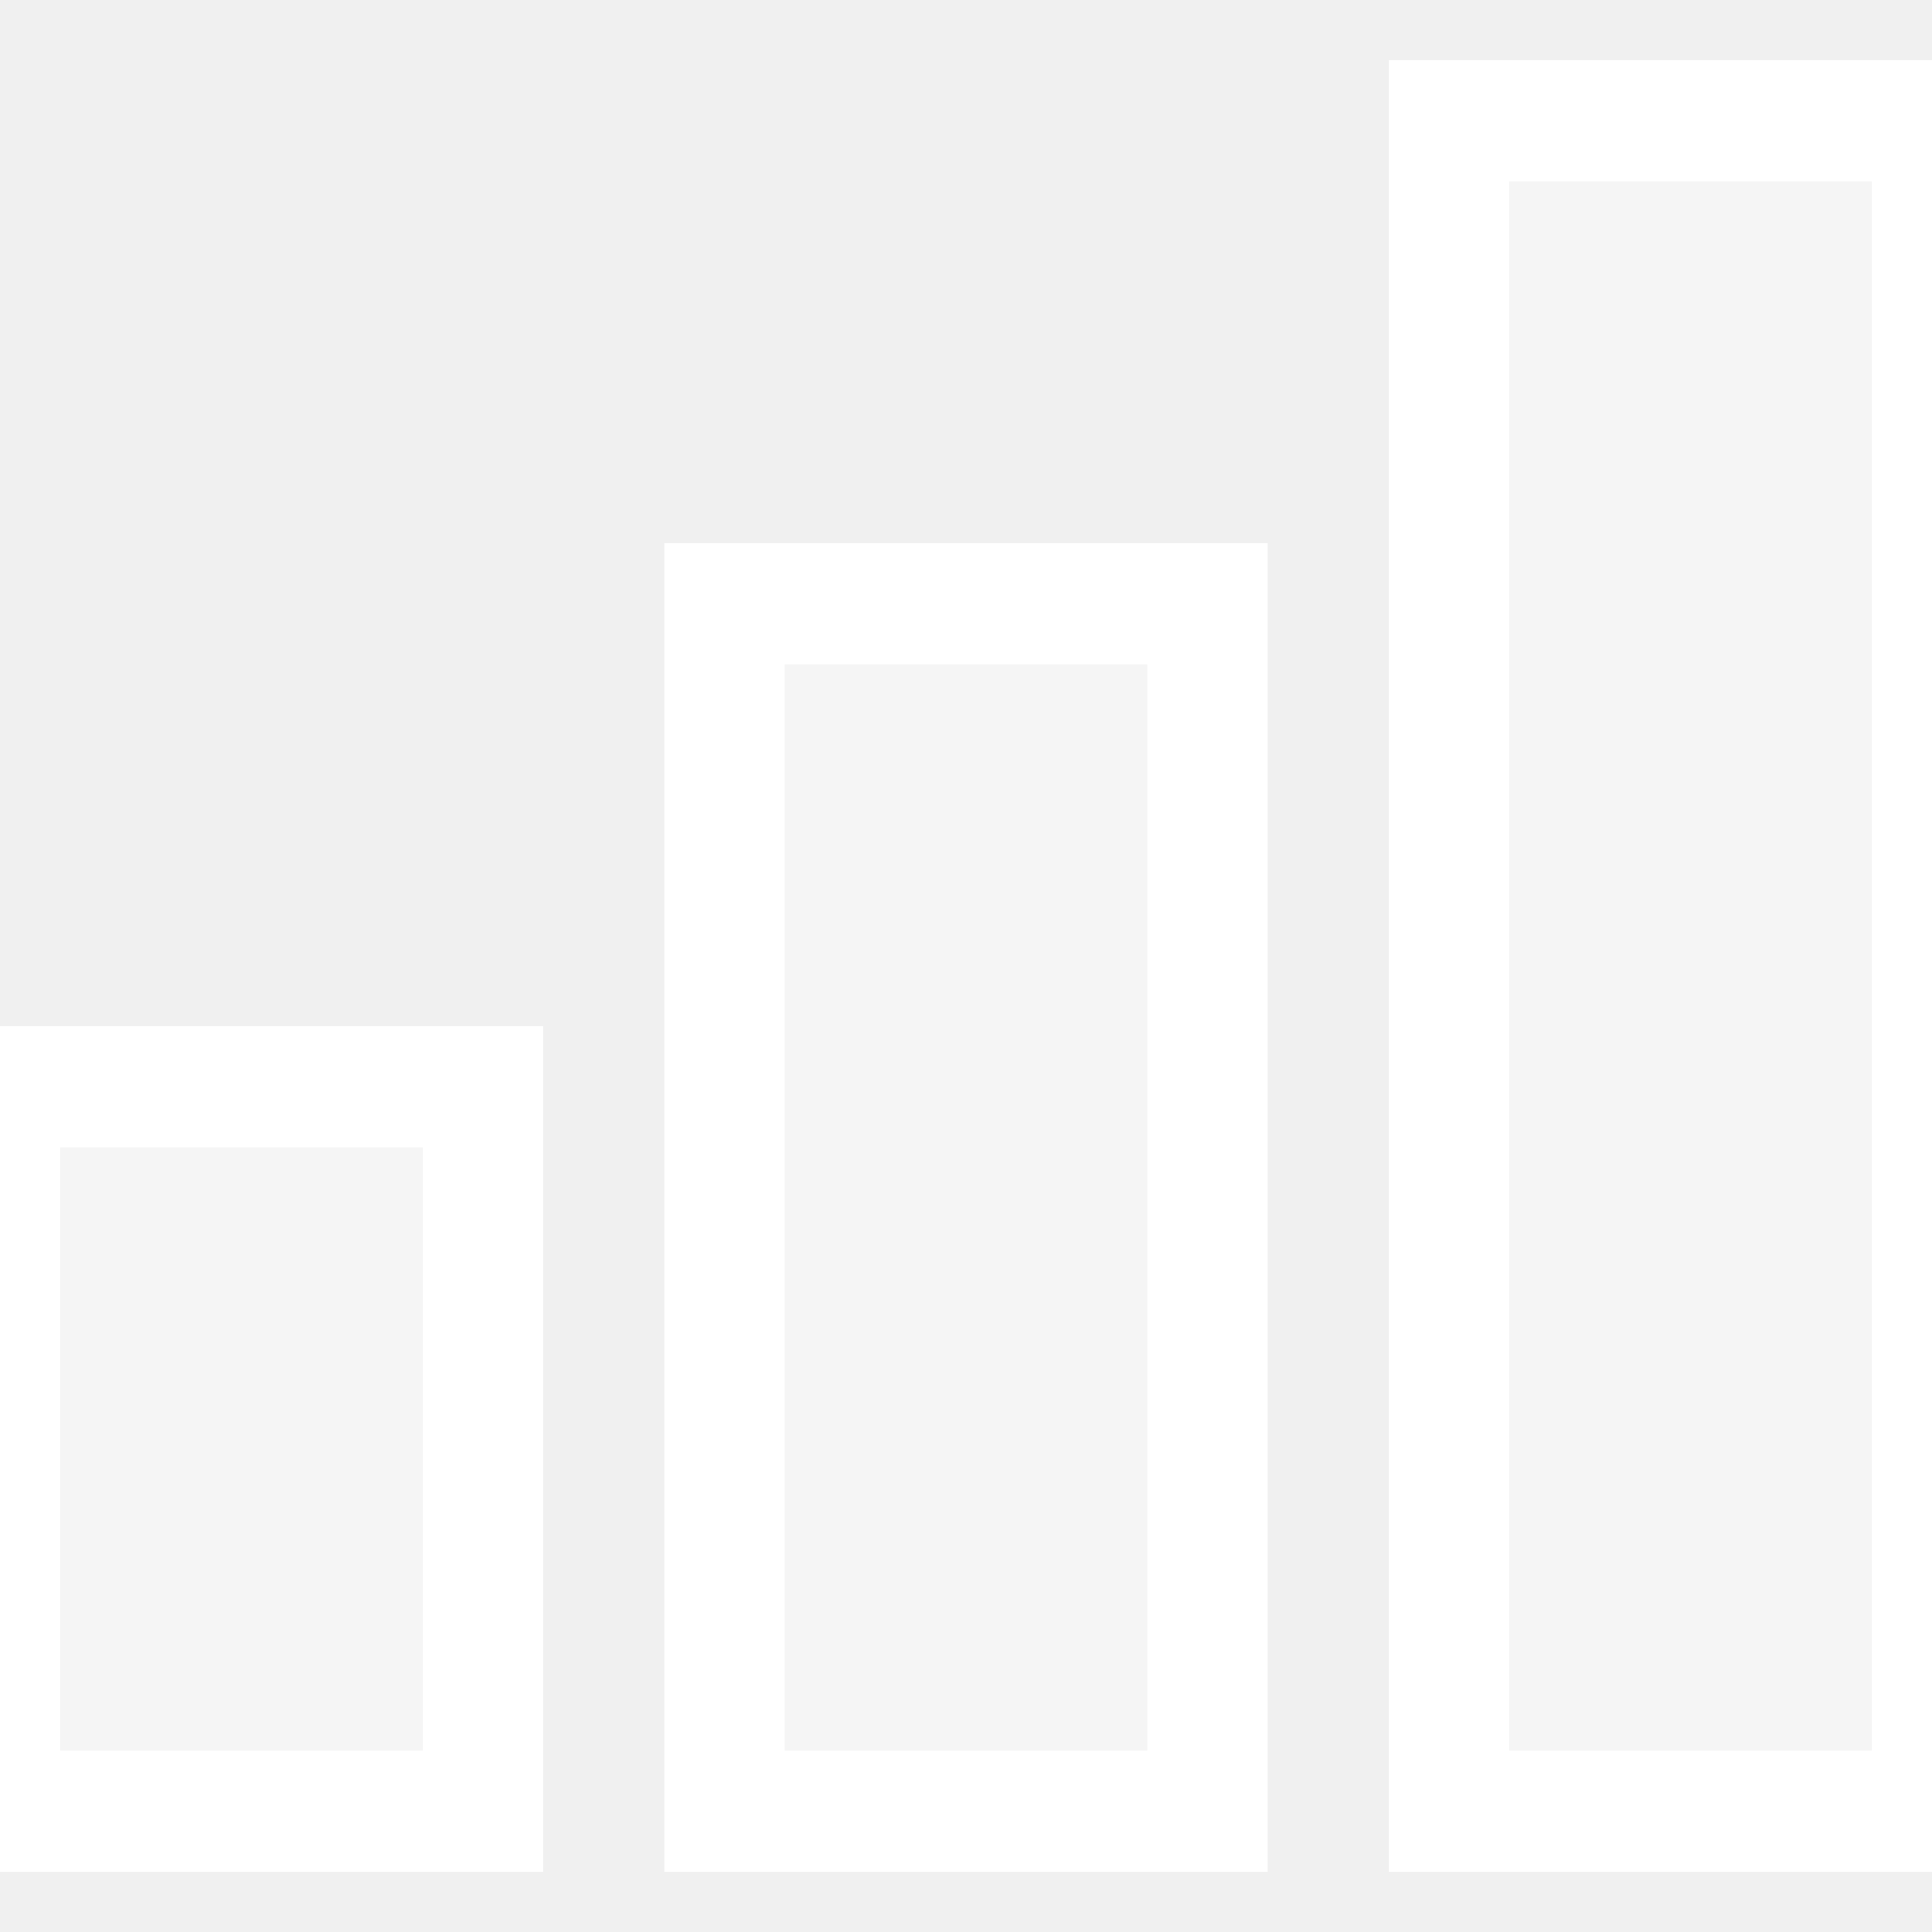
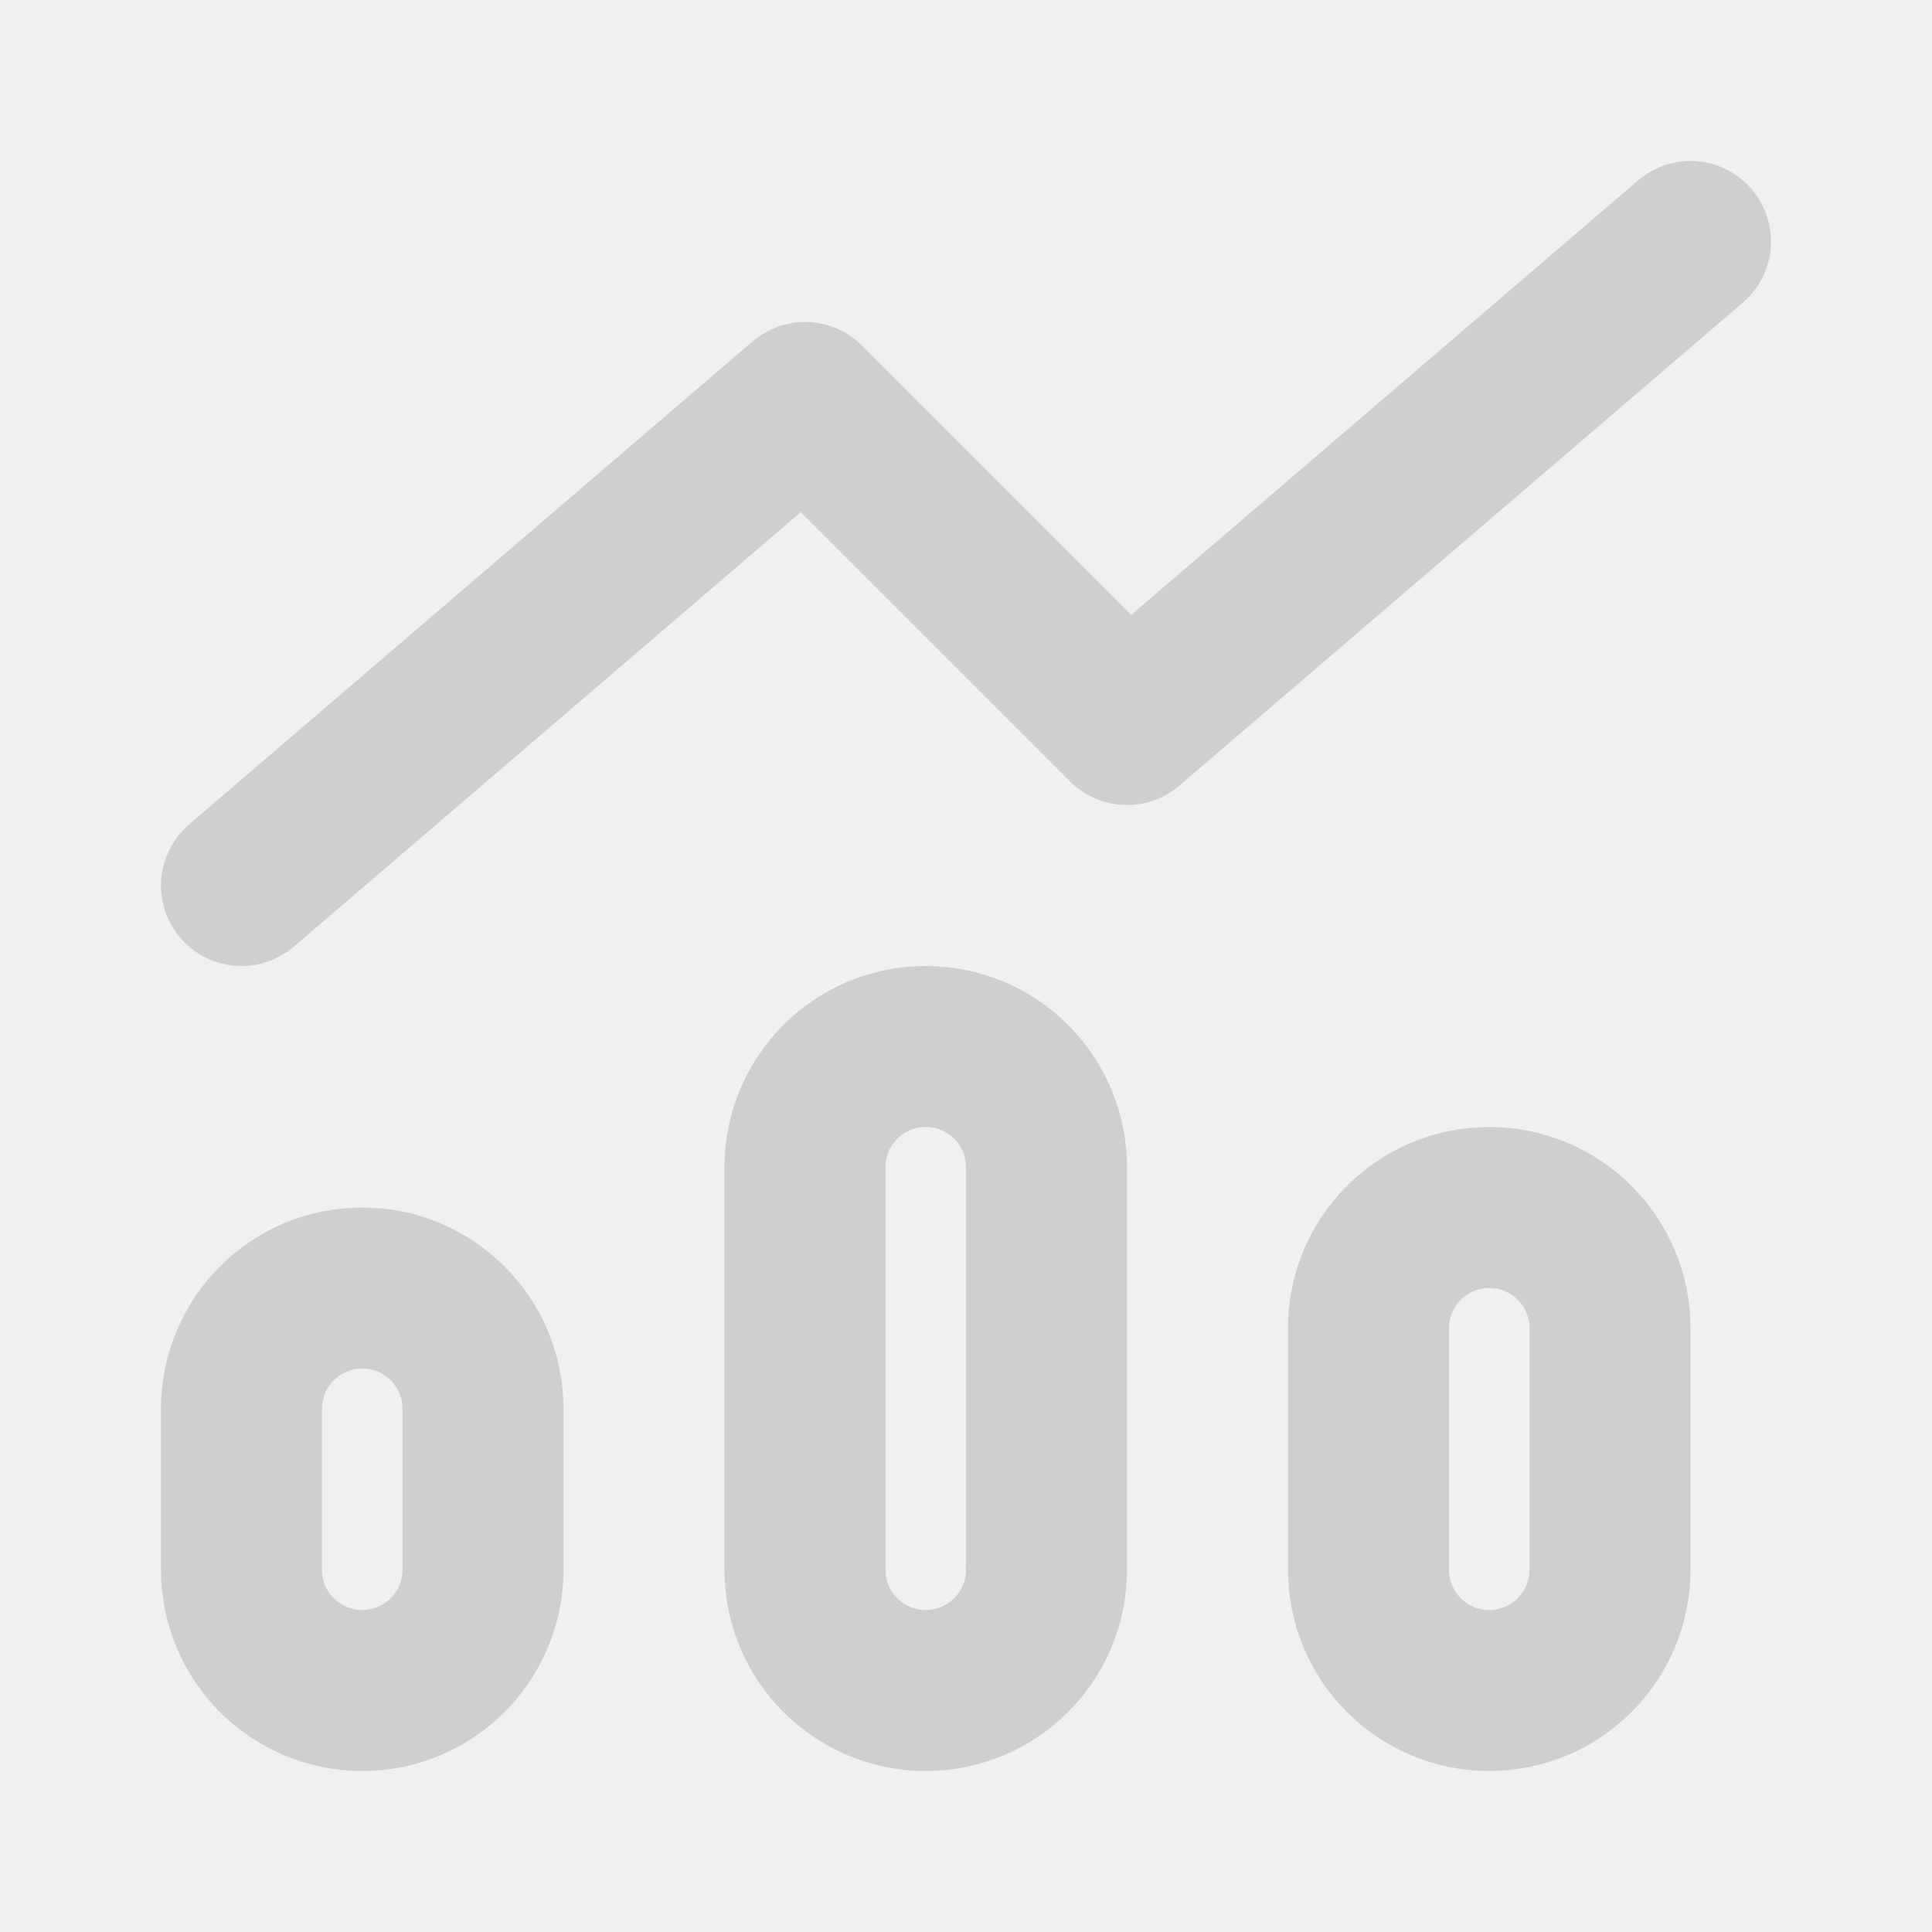
- <svg xmlns="http://www.w3.org/2000/svg" width="800px" height="800px" viewBox="0 0 16 16" fill="none" stroke="#ffffff">
-   <g id="SVGRepo_bgCarrier" stroke-width="0" />
-   <g id="SVGRepo_tracerCarrier" stroke-linecap="round" stroke-linejoin="round" />
-   <g id="SVGRepo_iconCarrier">
-     <path d="M16 1H12V15H16V1Z" fill="#f5f5f5" />
-     <path d="M6 5H10V15H6V5Z" fill="#f5f5f5" />
-     <path d="M0 9H4V15H0V9Z" fill="#f5f5f5" />
-   </g>
+ <svg xmlns="http://www.w3.org/2000/svg" width="800" height="800" fill="none" stroke="#fff" viewBox="0 0 24 24">
+   <path id="SVGRepo_iconCarrier" stroke="#cecbcbee" stroke-linecap="round" stroke-linejoin="round" stroke-width="2" d="m21 3-7 6-4-4-7 6m1.5 10A1.5 1.5 0 0 1 3 19.5v-2a1.5 1.5 0 0 1 3 0v2A1.5 1.5 0 0 1 4.5 21m7 0a1.5 1.5 0 0 1-1.5-1.5v-5a1.5 1.5 0 0 1 3 0v5a1.5 1.5 0 0 1-1.5 1.5m7 0a1.5 1.5 0 0 1-1.5-1.5v-3a1.5 1.5 0 0 1 3 0v3a1.5 1.5 0 0 1-1.5 1.5" />
</svg>
